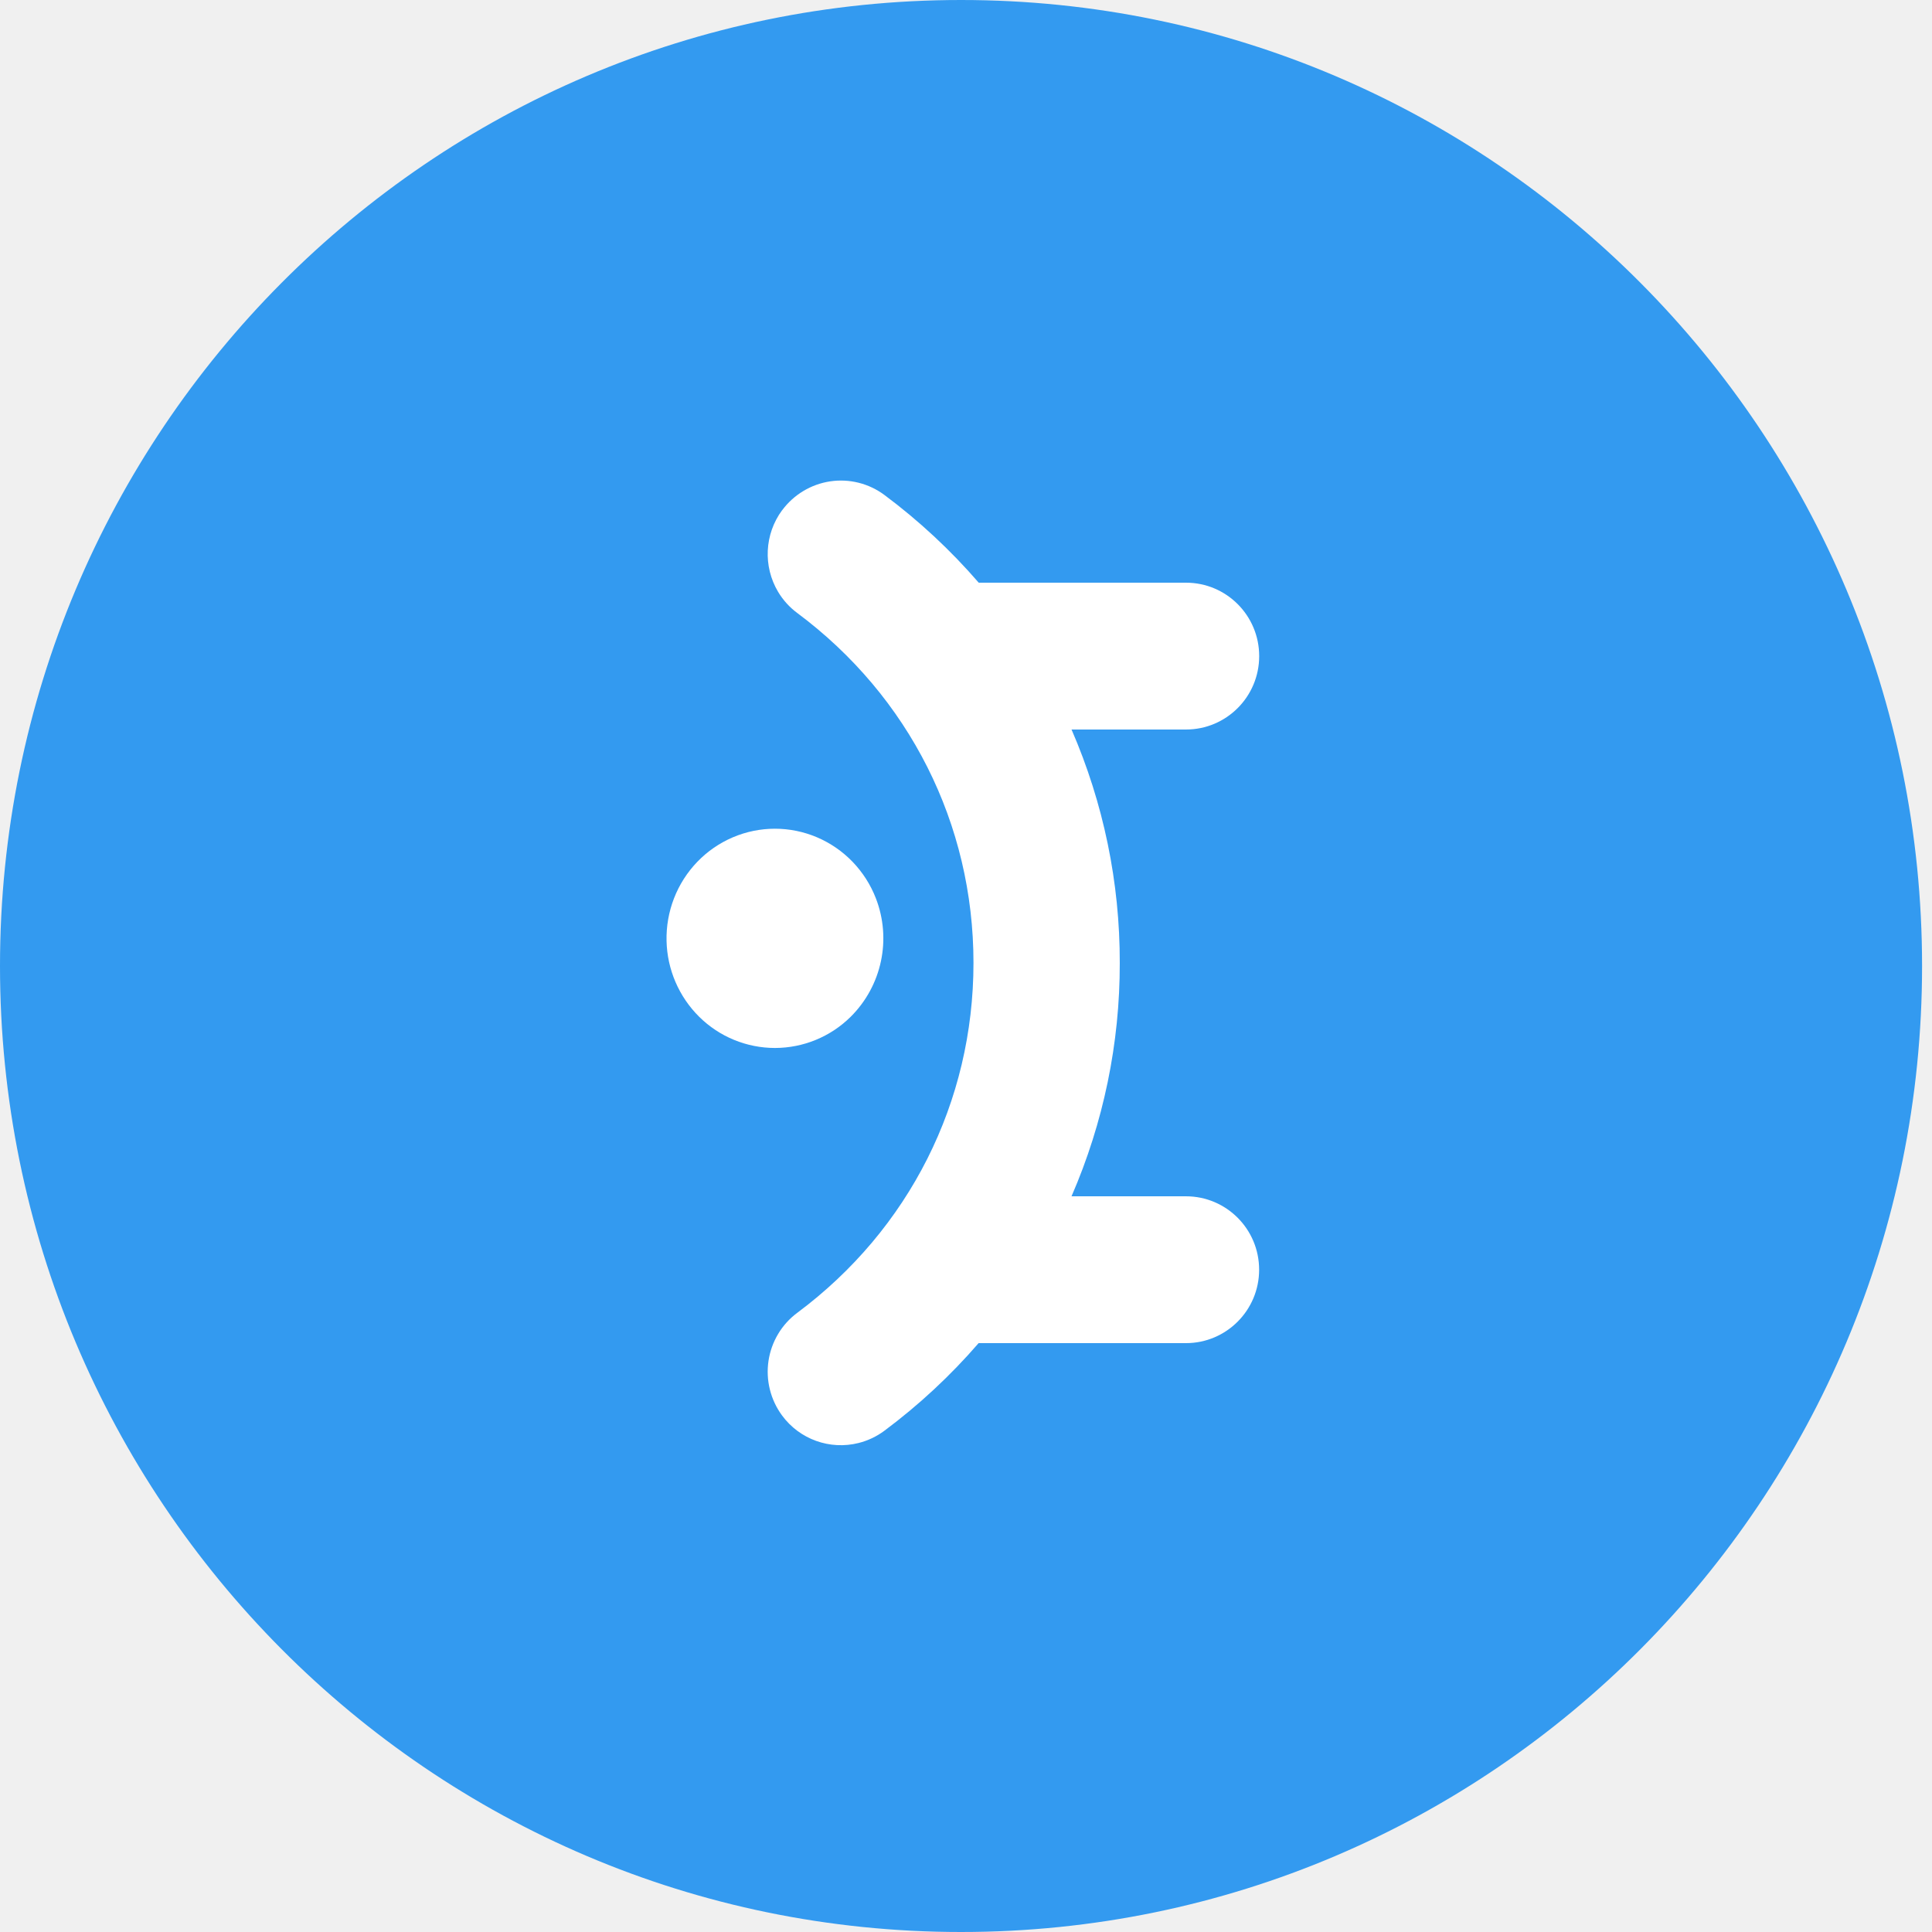
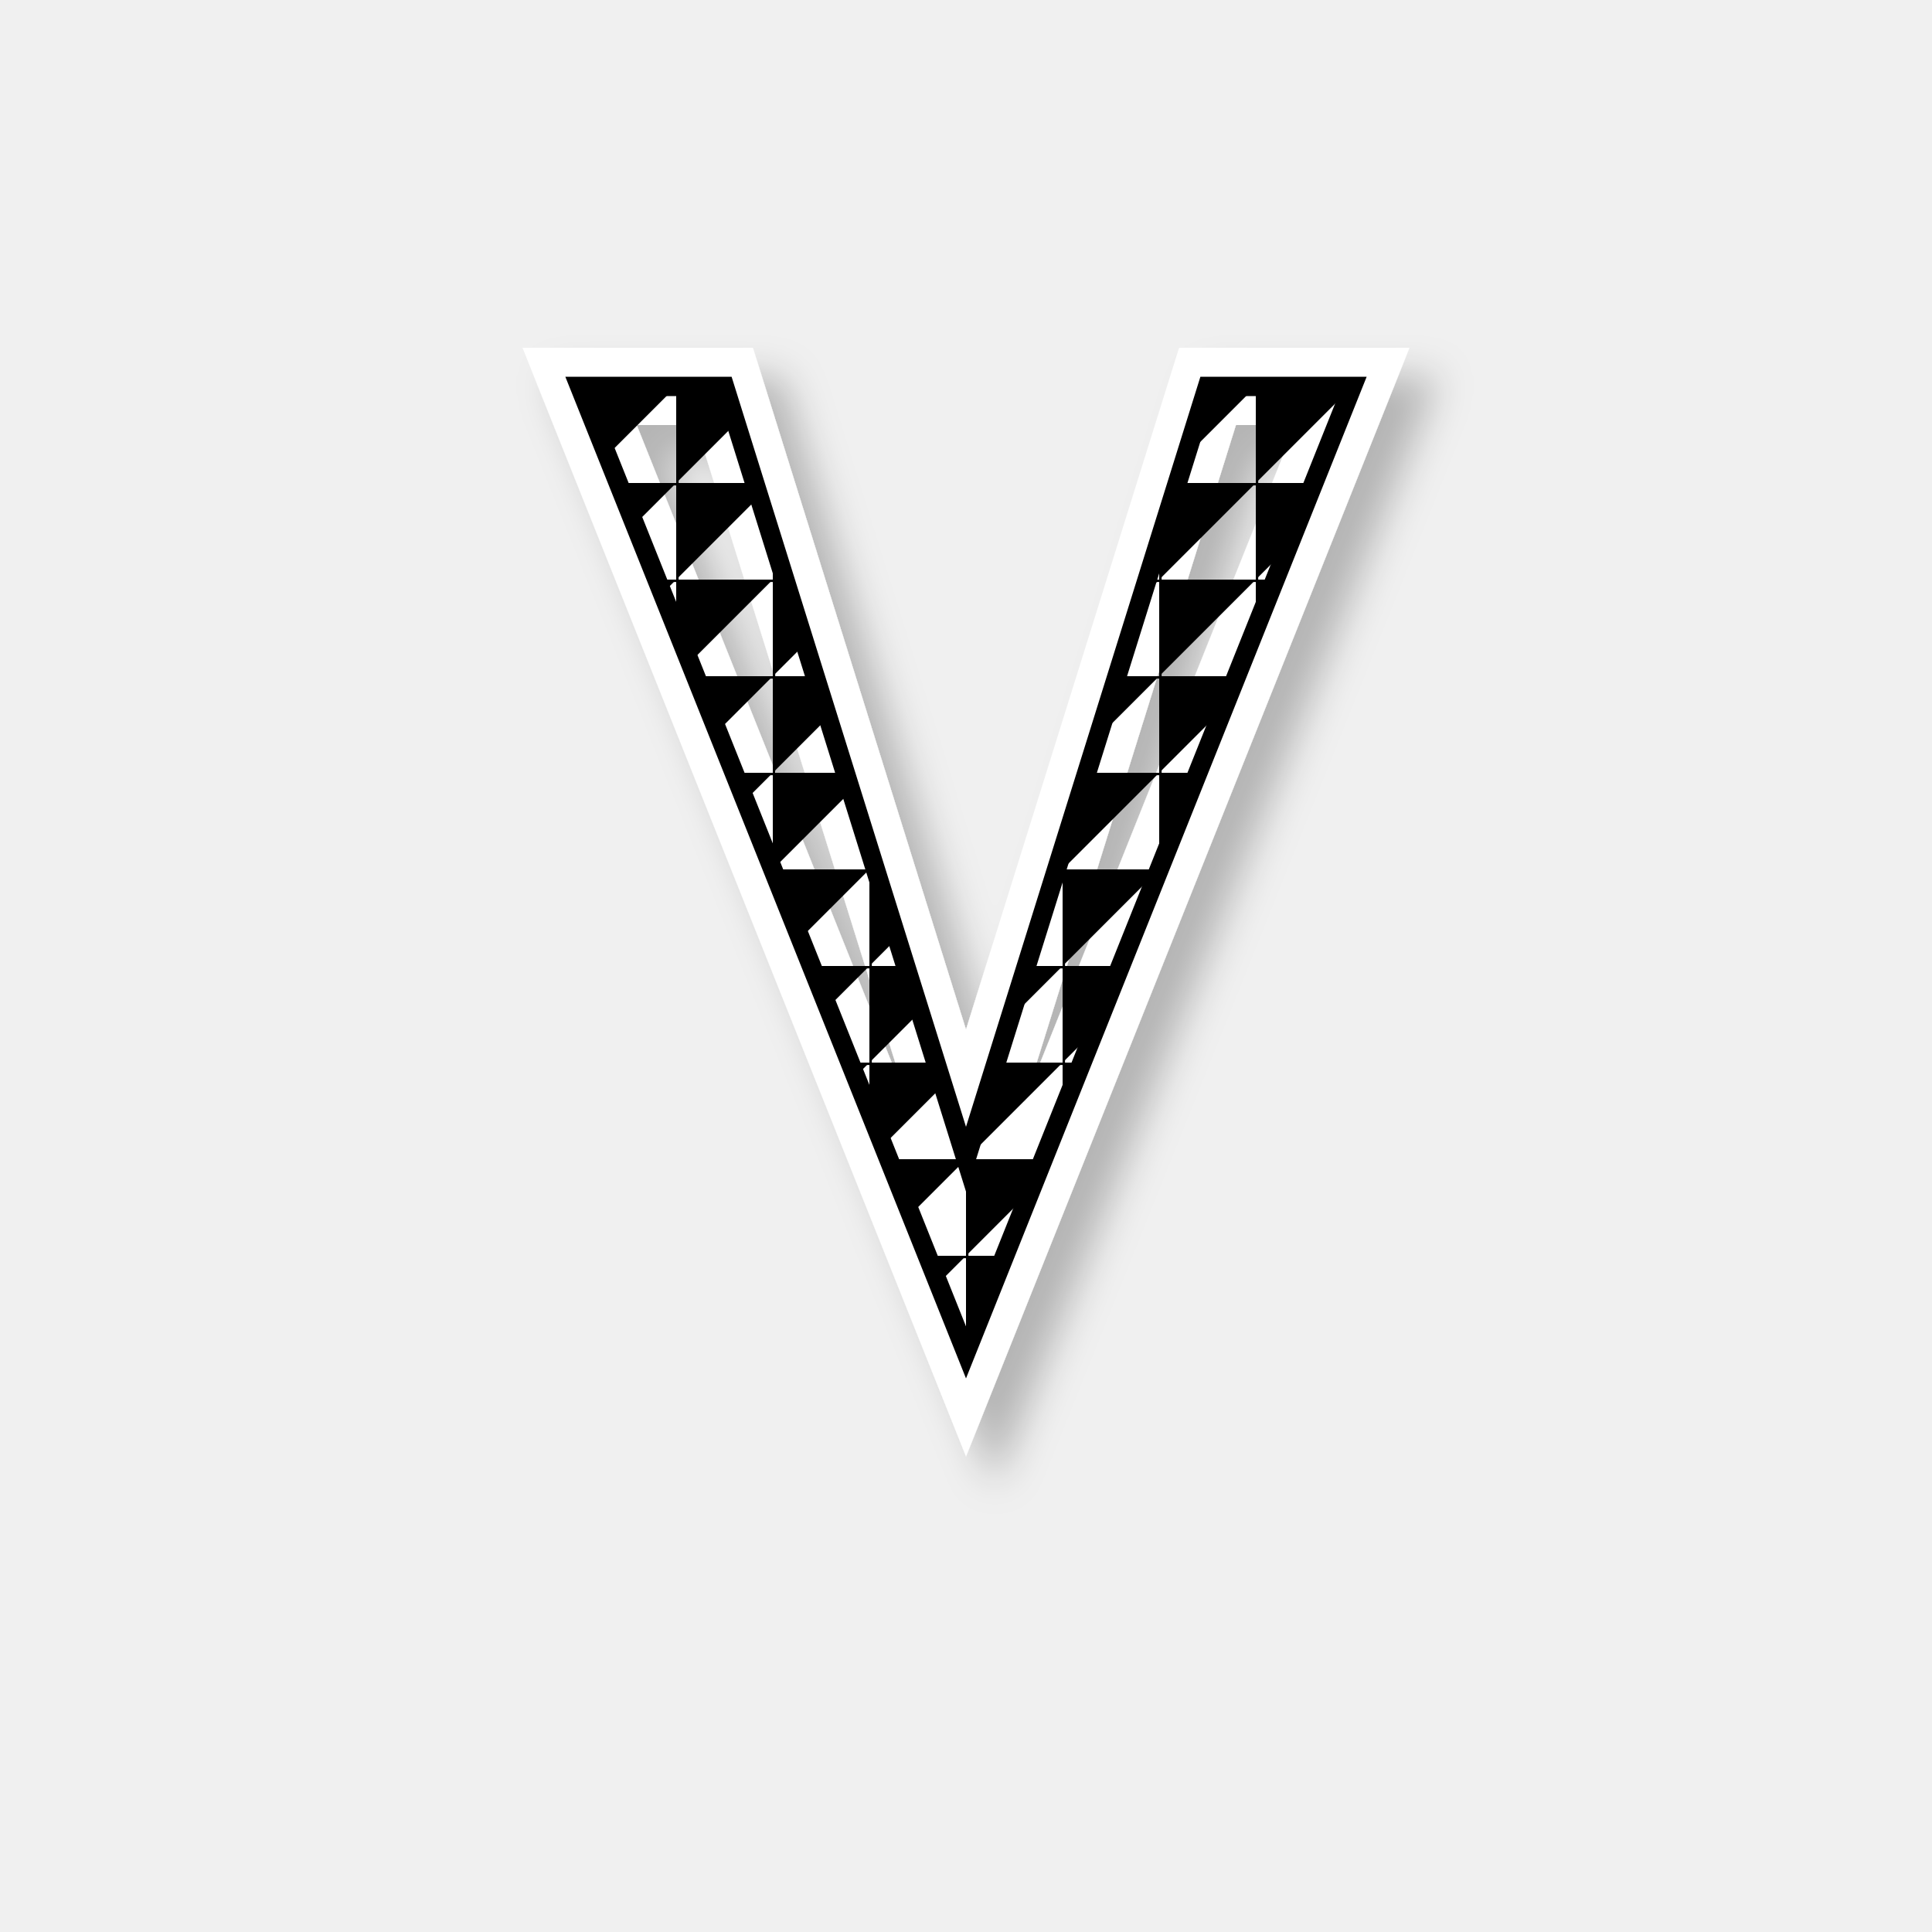
- <svg xmlns="http://www.w3.org/2000/svg" fill="none" viewBox="0 0 163 163">
-   <path fill="#339AF0" d="M162.162 81.5c0-45.011-36.301-81.5-81.08-81.5C36.301 0 0 36.489 0 81.5 0 126.51 36.301 163 81.081 163s81.081-36.49 81.081-81.5z" />
-   <path fill="#fff" d="M65.983 43.049a6.234 6.234 0 00-.336 6.884 6.14 6.14 0 001.618 1.786c9.444 7.036 14.866 17.794 14.866 29.52 0 11.726-5.422 22.484-14.866 29.52a6.145 6.145 0 00-1.616 1.786 6.21 6.21 0 00-.694 4.693 6.21 6.21 0 001.028 2.186 6.151 6.151 0 006.457 2.319 6.154 6.154 0 002.177-1.035 50.083 50.083 0 007.947-7.39h17.493c3.406 0 6.174-2.772 6.174-6.194s-2.762-6.194-6.174-6.194h-9.655a49.165 49.165 0 004.071-19.69 49.167 49.167 0 00-4.07-19.692h9.66c3.406 0 6.173-2.771 6.173-6.194 0-3.422-2.762-6.193-6.173-6.193H82.574a50.112 50.112 0 00-7.952-7.397 6.15 6.15 0 00-4.578-1.153 6.189 6.189 0 00-4.055 2.438h-.006z" />
-   <path fill="#fff" fill-rule="evenodd" d="M56.236 79.391a9.342 9.342 0 01.632-3.608 9.262 9.262 0 011.967-3.077 9.143 9.143 0 012.994-2.063 9.06 9.06 0 017.103 0 9.145 9.145 0 012.995 2.063 9.262 9.262 0 011.967 3.077 9.339 9.339 0 01-2.125 10.003 9.094 9.094 0 01-6.388 2.63 9.094 9.094 0 01-6.39-2.63 9.3 9.3 0 01-2.755-6.395z" clip-rule="evenodd" />
+ <svg xmlns="http://www.w3.org/2000/svg" width="200" height="200" viewBox="0 0 200 200" style="cursor:pointer">
+   <style>
+     .v-shape:hover {
+       stroke-width: 4;
+       stroke: white;
+     }
+ 
+     .grid-path {
+       transition: stroke 0.3s ease;
+     }
+ 
+     .v-shape:hover .grid-path {
+       stroke: white;
+     }
+   </style>
+   <defs>
+     <pattern id="vGrid" patternUnits="userSpaceOnUse" width="10" height="10">
+       <path class="grid-path" d="M10 0 L0 0 0 10" stroke="#000" stroke-width="0.5" />
+     </pattern>
+     <filter id="shadow" x="-50%" y="-50%" width="200%" height="200%">
+       <feDropShadow dx="3" dy="3" stdDeviation="2" flood-color="black" flood-opacity="0.25" />
+     </filter>
+   </defs>
+   <g class="v-shape">
+     <path d="M60 40 L100 140 L140 40 L125 40 L100 120 L75 40 Z" fill="none" stroke="white" stroke-width="8" filter="url(#shadow)" />
+   </g>
+   <g class="v-shape">
+     <path d="M60 40 L100 140 L140 40 L125 40 L100 120 L75 40 Z" fill="url(#vGrid)" stroke="black" stroke-width="2" />
+   </g>
</svg>
